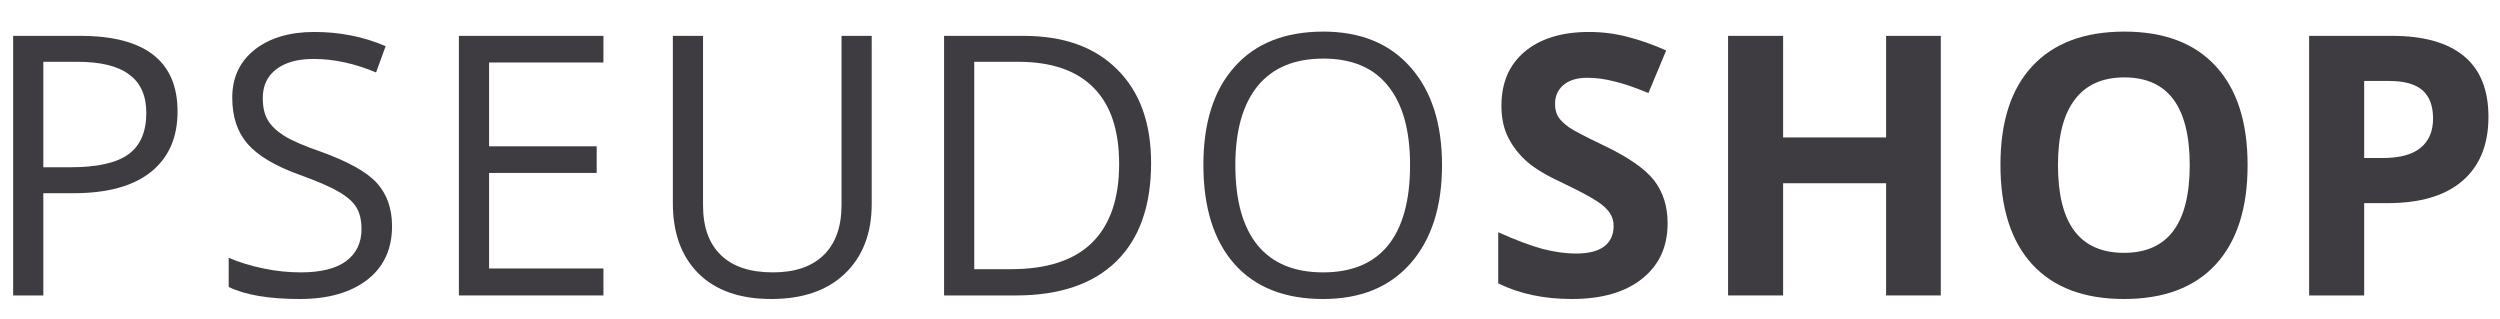
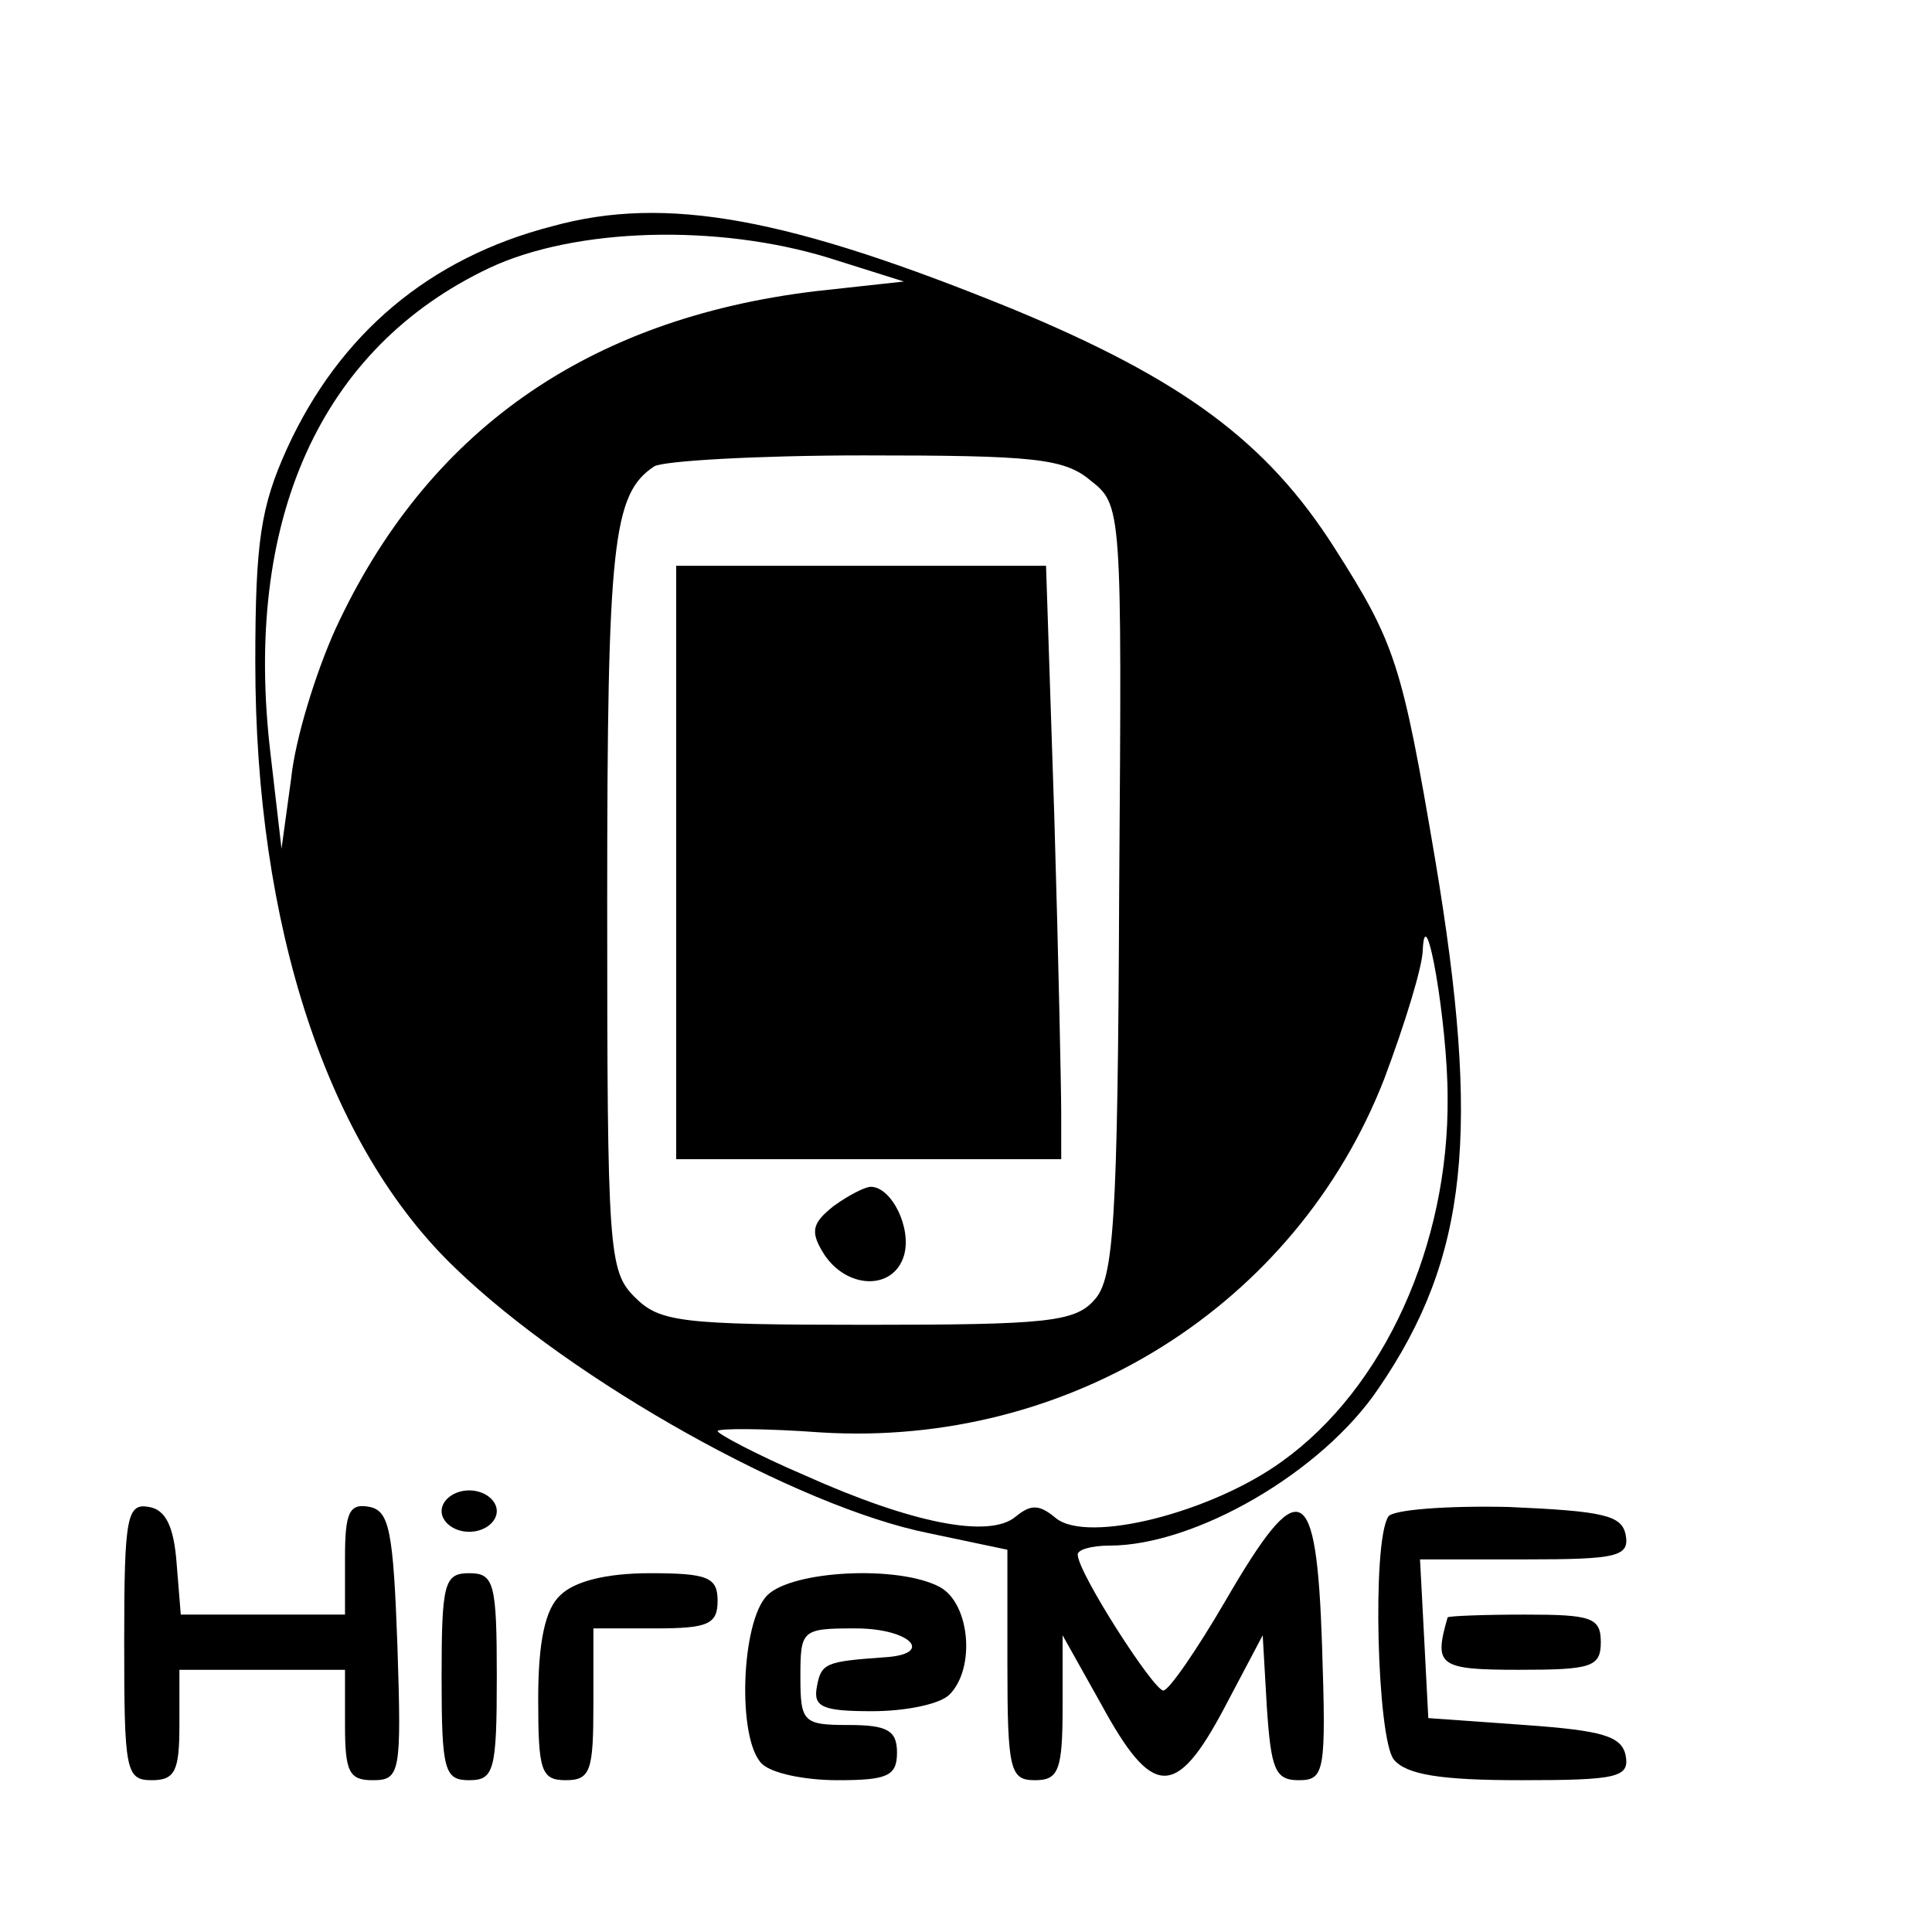
- <svg xmlns="http://www.w3.org/2000/svg" width="110px" height="14px" viewBox="0 0 110 14" version="1.1">
-   <defs />
-   <g id="BT-PP-Checkout-Demo" stroke="none" stroke-width="1" fill="none" fill-rule="evenodd">
-     <g id="1-–-Pick" transform="translate(-785, -44)" font-weight="normal" font-family="Open Sans" letter-spacing="0.6" fill="#3E3C41" font-size="16">
-       <g id="PS-–-Brand" transform="translate(784, 40)">
-         <text id="PSEUDOSHOP-Copy">
-           <tspan x="0" y="17">PS</tspan>
-           <tspan x="19.614" y="17" letter-spacing="0.64">E</tspan>
-           <tspan x="29.152" y="17" letter-spacing="0.16">U</tspan>
-           <tspan x="40.961" y="17" letter-spacing="0.34">D</tspan>
-           <tspan x="52.965" y="17" letter-spacing="0.76">O</tspan>
-           <tspan x="66.186" y="17" font-weight="bold">S</tspan>
-           <tspan x="75.598" y="17" font-weight="bold" letter-spacing="0.24">H</tspan>
-           <tspan x="88.081" y="17" font-weight="bold" letter-spacing="0.35">O</tspan>
-           <tspan x="101.165" y="17" font-weight="bold">P</tspan>
-         </text>
-       </g>
-     </g>
+ <svg xmlns="http://www.w3.org/2000/svg" version="1.0" width="140pt" height="140pt" viewBox="0 0 140 140" preserveAspectRatio="xMidYMid meet">
+   <g transform="translate(0,140) scale(0.1,-0.1)" fill="#000000" stroke="none">
+     <path d="M400 1236 c-89 -23 -154 -78 -192 -161 -19 -42 -23 -67 -23 -155 0 -191 52 -350 145 -439 85 -82 248 -173 343 -192 l57 -12 0 -83 c0 -77 2 -84 20 -84 17 0 20 7 20 53 l0 52 28 -50 c37 -68 54 -69 89 -3 l28 53 3 -52 c3 -45 6 -53 23 -53 19 0 20 6 17 98 -4 120 -16 125 -70 32 -21 -36 -41 -65 -45 -65 -7 0 -61 84 -62 98 -1 4 10 7 23 7 62 0 154 53 195 114 65 95 74 186 41 383 -24 142 -29 157 -73 226 -49 77 -110 122 -233 173 -162 66 -251 83 -334 60z m201 -23 l54 -17 -64 -7 c-166 -20 -282 -102 -348 -245 -14 -31 -29 -79 -32 -108 l-7 -51 -8 69 c-20 169 36 294 159 352 62 29 165 32 246 7z m189 -161 c23 -18 23 -19 21 -297 -1 -242 -4 -282 -18 -297 -14 -16 -35 -18 -165 -18 -135 0 -150 2 -168 20 -19 19 -20 33 -20 286 0 261 4 296 34 316 6 4 75 8 152 8 122 0 145 -2 164 -18z m259 -447 c1 -107 -46 -211 -120 -264 -51 -37 -141 -60 -164 -41 -12 10 -18 10 -29 1 -19 -16 -75 -5 -153 30 -35 15 -63 30 -63 32 0 2 34 2 75 -1 180 -11 344 92 408 256 15 40 28 82 28 94 2 39 18 -54 18 -107z" />
+     <path d="M490 775 l0 -215 139 0 140 0 0 33 c0 17 -2 114 -5 215 l-6 182 -134 0 -134 0 0 -215z" />
+     <path d="M604 526 c-15 -12 -17 -18 -8 -33 16 -27 51 -29 59 -3 6 20 -9 50 -24 50 -4 0 -16 -6 -27 -14z" />
+     <path d="M320 305 c0 -8 9 -15 20 -15 11 0 20 7 20 15 0 8 -9 15 -20 15 -11 0 -20 -7 -20 -15z" />
+     <path d="M90 211 c0 -94 1 -101 20 -101 17 0 20 7 20 40 l0 40 60 0 60 0 0 -40 c0 -34 3 -40 20 -40 20 0 21 5 18 97 -3 84 -6 98 -20 101 -15 3 -18 -4 -18 -37 l0 -41 -59 0 -60 0 -3 37 c-2 27 -8 39 -20 41 -16 3 -18 -7 -18 -97z" />
+     <path d="M1006 301 c-12 -19 -8 -161 4 -176 9 -11 34 -15 92 -15 70 0 79 2 76 18 -3 14 -17 18 -73 22 l-70 5 -3 58 -3 57 76 0 c67 0 76 2 73 18 -3 14 -16 17 -85 20 -45 1 -84 -2 -87 -7z" />
+     <path d="M320 185 c0 -68 2 -75 20 -75 18 0 20 7 20 75 0 68 -2 75 -20 75 -18 0 -20 -7 -20 -75z" />
+     <path d="M406 244 c-11 -10 -16 -34 -16 -75 0 -52 2 -59 20 -59 18 0 20 7 20 55 l0 55 45 0 c38 0 45 3 45 20 0 17 -7 20 -49 20 -32 0 -55 -6 -65 -16z" />
+     <path d="M556 244 c-19 -19 -22 -104 -4 -122 7 -7 31 -12 55 -12 36 0 43 3 43 20 0 16 -7 20 -35 20 -33 0 -35 2 -35 35 0 34 1 35 40 35 40 0 58 -19 20 -21 -41 -3 -45 -4 -48 -21 -3 -15 4 -18 40 -18 24 0 49 5 56 12 19 19 15 66 -7 78 -30 16 -107 12 -125 -6z" />
+     <path d="M1049 228 c-10 -35 -7 -38 52 -38 52 0 59 2 59 20 0 18 -7 20 -55 20 -30 0 -55 -1 -56 -2z" />
  </g>
</svg>
